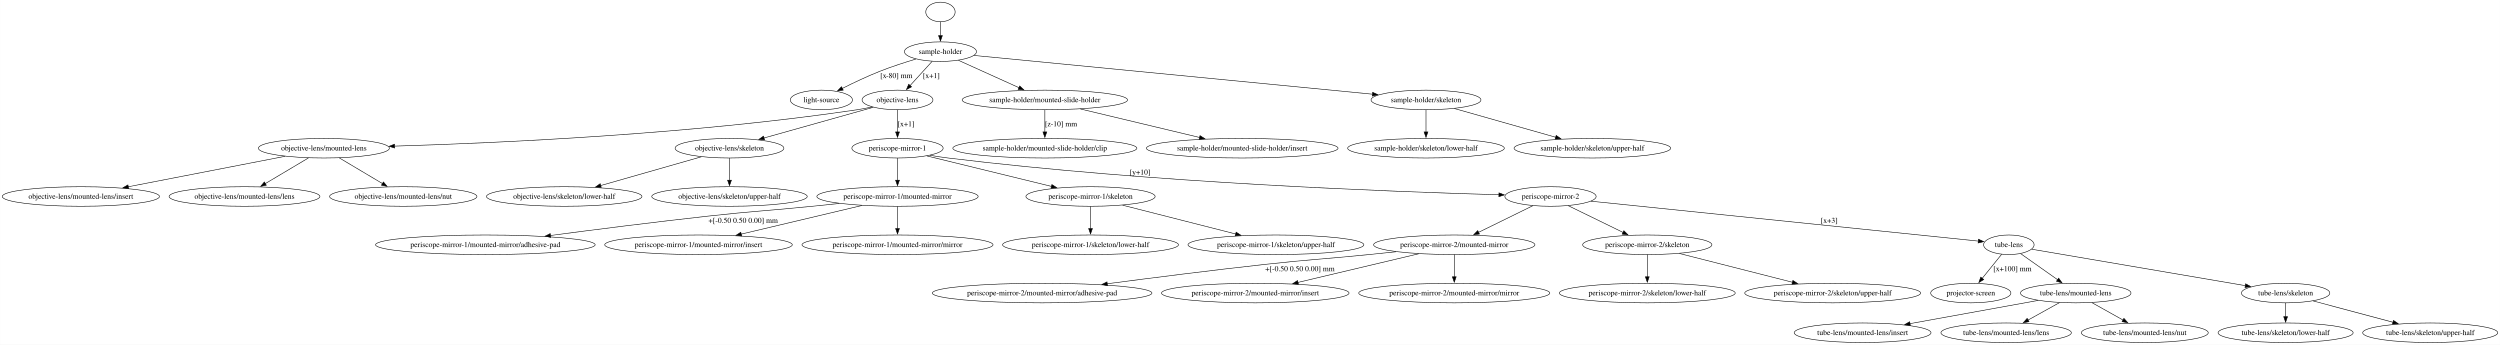
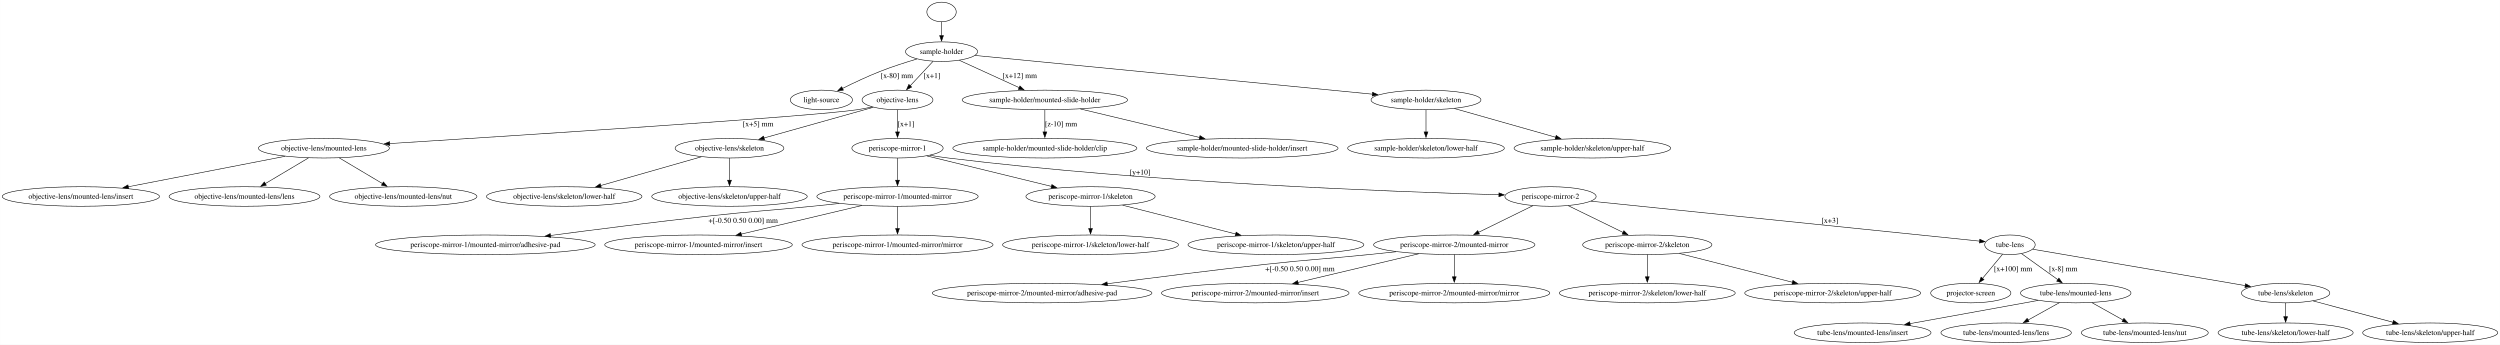
<svg xmlns="http://www.w3.org/2000/svg" width="4598pt" height="634pt" viewBox="0.00 0.00 4597.79 634.00">
  <g id="graph0" class="graph" transform="scale(1 1) rotate(0) translate(4 630)">
    <polygon fill="white" stroke="none" points="-4,4 -4,-630 4593.79,-630 4593.79,4 -4,4" />
    <g id="node1" class="node">
-       <ellipse fill="none" stroke="black" cx="1725.59" cy="-608" rx="27" ry="18" />
+       <ellipse fill="none" stroke="black" cx="1727.59" cy="-608" rx="27" ry="18" />
    </g>
    <g id="node28" class="node">
-       <ellipse fill="none" stroke="black" cx="1725.59" cy="-535" rx="66.28" ry="18" />
-       <text text-anchor="middle" x="1725.59" y="-530.8" font-family="Times,serif" font-size="14.00">sample-holder</text>
+       <ellipse fill="none" stroke="black" cx="1727.59" cy="-535" rx="66.28" ry="18" />
+       <text text-anchor="middle" x="1727.59" y="-530.8" font-family="Times,serif" font-size="14.00">sample-holder</text>
    </g>
    <g id="edge1" class="edge">
-       <path fill="none" stroke="black" d="M1725.59,-589.81C1725.59,-582.23 1725.59,-573.1 1725.59,-564.54" />
-       <polygon fill="black" stroke="black" points="1729.09,-564.54 1725.59,-554.54 1722.09,-564.54 1729.09,-564.54" />
+       <path fill="none" stroke="black" d="M1727.59,-589.81C1727.59,-582.23 1727.59,-573.1 1727.59,-564.54" />
+       <polygon fill="black" stroke="black" points="1731.09,-564.54 1727.59,-554.54 1724.09,-564.54 1731.09,-564.54" />
    </g>
    <g id="node2" class="node">
      <ellipse fill="none" stroke="black" cx="1506.59" cy="-446.2" rx="57.16" ry="18" />
      <text text-anchor="middle" x="1506.59" y="-442" font-family="Times,serif" font-size="14.00">light-source</text>
    </g>
    <g id="node3" class="node">
      <ellipse fill="none" stroke="black" cx="1646.59" cy="-446.2" rx="65.2" ry="18" />
      <text text-anchor="middle" x="1646.59" y="-442" font-family="Times,serif" font-size="14.00">objective-lens</text>
    </g>
    <g id="node4" class="node">
      <ellipse fill="none" stroke="black" cx="591.59" cy="-357.4" rx="120.45" ry="18" />
      <text text-anchor="middle" x="591.59" y="-353.2" font-family="Times,serif" font-size="14.00">objective-lens/mounted-lens</text>
    </g>
    <g id="edge2" class="edge">
-       <path fill="none" stroke="black" d="M1599.82,-433.31C1590.83,-431.35 1581.45,-429.53 1572.59,-428.2 1269.75,-382.92 909.79,-366.83 721.35,-361.25" />
-       <polygon fill="black" stroke="black" points="721.63,-357.75 711.53,-360.96 721.43,-364.75 721.63,-357.75" />
+       <path fill="none" stroke="black" d="M1599.82,-433.31C1590.83,-431.35 1581.45,-429.53 1572.59,-428.2 1489.63,-415.8 956.01,-381.31 712.47,-365.95" />
+       <polygon fill="black" stroke="black" points="712.81,-362.46 702.6,-365.33 712.37,-369.45 712.81,-362.46" />
+       <text text-anchor="middle" x="1390.21" y="-397.6" font-family="Times,serif" font-size="14.00">[x+5] mm</text>
    </g>
    <g id="node8" class="node">
      <ellipse fill="none" stroke="black" cx="1337.59" cy="-357.4" rx="100.07" ry="18" />
      <text text-anchor="middle" x="1337.59" y="-353.2" font-family="Times,serif" font-size="14.00">objective-lens/skeleton</text>
    </g>
    <g id="edge3" class="edge">
      <path fill="none" stroke="black" d="M1601.99,-432.67C1549.12,-417.82 1460.66,-392.97 1400.77,-376.15" />
      <polygon fill="black" stroke="black" points="1401.96,-372.85 1391.39,-373.51 1400.07,-379.59 1401.96,-372.85" />
    </g>
    <g id="node11" class="node">
      <ellipse fill="none" stroke="black" cx="1646.59" cy="-357.4" rx="83.97" ry="18" />
      <text text-anchor="middle" x="1646.59" y="-353.2" font-family="Times,serif" font-size="14.00">periscope-mirror-1</text>
    </g>
    <g id="edge4" class="edge">
      <path fill="none" stroke="black" d="M1646.59,-428.05C1646.59,-416.36 1646.59,-400.59 1646.59,-387.02" />
      <polygon fill="black" stroke="black" points="1650.09,-387.32 1646.59,-377.32 1643.09,-387.32 1650.09,-387.32" />
      <text text-anchor="middle" x="1662.2" y="-397.6" font-family="Times,serif" font-size="14.00">[x+1]</text>
    </g>
    <g id="node5" class="node">
      <ellipse fill="none" stroke="black" cx="144.59" cy="-268.6" rx="144.59" ry="18" />
      <text text-anchor="middle" x="144.59" y="-264.4" font-family="Times,serif" font-size="14.00">objective-lens/mounted-lens/insert</text>
    </g>
    <g id="edge5" class="edge">
      <path fill="none" stroke="black" d="M520.27,-342.55C441.83,-327.32 315.78,-302.84 231.59,-286.5" />
      <polygon fill="black" stroke="black" points="232.49,-283.1 222,-284.63 231.15,-289.97 232.49,-283.1" />
    </g>
    <g id="node6" class="node">
      <ellipse fill="none" stroke="black" cx="445.59" cy="-268.6" rx="138.69" ry="18" />
      <text text-anchor="middle" x="445.59" y="-264.4" font-family="Times,serif" font-size="14.00">objective-lens/mounted-lens/lens</text>
    </g>
    <g id="edge6" class="edge">
      <path fill="none" stroke="black" d="M563.09,-339.46C540.48,-326.02 508.66,-307.1 483.83,-292.34" />
      <polygon fill="black" stroke="black" points="485.7,-289.37 475.31,-287.27 482.12,-295.39 485.7,-289.37" />
    </g>
    <g id="node7" class="node">
      <ellipse fill="none" stroke="black" cx="737.59" cy="-268.6" rx="135.47" ry="18" />
      <text text-anchor="middle" x="737.59" y="-264.4" font-family="Times,serif" font-size="14.00">objective-lens/mounted-lens/nut</text>
    </g>
    <g id="edge7" class="edge">
      <path fill="none" stroke="black" d="M620.08,-339.46C642.7,-326.02 674.52,-307.1 699.34,-292.34" />
      <polygon fill="black" stroke="black" points="701.06,-295.39 707.86,-287.27 697.48,-289.37 701.06,-295.39" />
    </g>
    <g id="node9" class="node">
      <ellipse fill="none" stroke="black" cx="1033.59" cy="-268.6" rx="142.97" ry="18" />
      <text text-anchor="middle" x="1033.59" y="-264.4" font-family="Times,serif" font-size="14.00">objective-lens/skeleton/lower-half</text>
    </g>
    <g id="edge8" class="edge">
      <path fill="none" stroke="black" d="M1285.67,-341.58C1234.56,-326.98 1156.27,-304.63 1100.51,-288.71" />
      <polygon fill="black" stroke="black" points="1101.7,-285.41 1091.13,-286.03 1099.78,-292.14 1101.7,-285.41" />
    </g>
    <g id="node10" class="node">
      <ellipse fill="none" stroke="black" cx="1337.59" cy="-268.6" rx="142.97" ry="18" />
      <text text-anchor="middle" x="1337.59" y="-264.4" font-family="Times,serif" font-size="14.00">objective-lens/skeleton/upper-half</text>
    </g>
    <g id="edge9" class="edge">
      <path fill="none" stroke="black" d="M1337.59,-339.25C1337.59,-327.56 1337.59,-311.79 1337.59,-298.22" />
      <polygon fill="black" stroke="black" points="1341.09,-298.52 1337.59,-288.52 1334.09,-298.52 1341.09,-298.52" />
    </g>
    <g id="node12" class="node">
      <ellipse fill="none" stroke="black" cx="1646.59" cy="-268.6" rx="148.33" ry="18" />
      <text text-anchor="middle" x="1646.59" y="-264.4" font-family="Times,serif" font-size="14.00">periscope-mirror-1/mounted-mirror</text>
    </g>
    <g id="edge10" class="edge">
      <path fill="none" stroke="black" d="M1646.59,-339.25C1646.59,-327.56 1646.59,-311.79 1646.59,-298.22" />
      <polygon fill="black" stroke="black" points="1650.09,-298.52 1646.59,-288.52 1643.09,-298.52 1650.09,-298.52" />
    </g>
    <g id="node16" class="node">
      <ellipse fill="none" stroke="black" cx="2001.59" cy="-268.6" rx="118.83" ry="18" />
      <text text-anchor="middle" x="2001.59" y="-264.4" font-family="Times,serif" font-size="14.00">periscope-mirror-1/skeleton</text>
    </g>
    <g id="edge11" class="edge">
      <path fill="none" stroke="black" d="M1700.5,-343.22C1761.78,-328.23 1862.07,-303.71 1929.89,-287.13" />
      <polygon fill="black" stroke="black" points="1930.55,-290.57 1939.44,-284.8 1928.89,-283.77 1930.55,-290.57" />
    </g>
    <g id="node19" class="node">
      <ellipse fill="none" stroke="black" cx="2847.59" cy="-268.6" rx="83.97" ry="18" />
      <text text-anchor="middle" x="2847.59" y="-264.4" font-family="Times,serif" font-size="14.00">periscope-mirror-2</text>
    </g>
    <g id="edge12" class="edge">
      <path fill="none" stroke="black" d="M1706.46,-344.38C1717.45,-342.48 1728.84,-340.72 1739.59,-339.4 2112.91,-293.68 2560.89,-277.11 2752.79,-271.81" />
      <polygon fill="black" stroke="black" points="2752.82,-275.31 2762.72,-271.54 2752.63,-268.31 2752.82,-275.31" />
      <text text-anchor="middle" x="2092.64" y="-308.8" font-family="Times,serif" font-size="14.00">[y+10]</text>
    </g>
    <g id="node13" class="node">
      <ellipse fill="none" stroke="black" cx="888.59" cy="-179.8" rx="201.96" ry="18" />
      <text text-anchor="middle" x="888.59" y="-175.6" font-family="Times,serif" font-size="14.00">periscope-mirror-1/mounted-mirror/adhesive-pad</text>
    </g>
    <g id="edge13" class="edge">
      <path fill="none" stroke="black" d="M1539.35,-255.79C1522.7,-254.01 1505.68,-252.23 1489.59,-250.6 1404.91,-242.02 1383.53,-241.93 1298.93,-232.6 1200.94,-221.79 1090.03,-207.68 1008.25,-196.91" />
      <polygon fill="black" stroke="black" points="1008.78,-193.45 998.4,-195.61 1007.86,-200.39 1008.78,-193.45" />
      <text text-anchor="middle" x="1362.76" y="-220" font-family="Times,serif" font-size="14.00">+[-0.50 0.50 0.00] mm</text>
    </g>
    <g id="node14" class="node">
      <ellipse fill="none" stroke="black" cx="1280.59" cy="-179.8" rx="172.47" ry="18" />
      <text text-anchor="middle" x="1280.59" y="-175.6" font-family="Times,serif" font-size="14.00">periscope-mirror-1/mounted-mirror/insert</text>
    </g>
    <g id="edge14" class="edge">
      <path fill="none" stroke="black" d="M1581.15,-252.08C1518.83,-237.3 1424.95,-215.04 1358.72,-199.33" />
      <polygon fill="black" stroke="black" points="1359.94,-196.02 1349.4,-197.12 1358.33,-202.83 1359.94,-196.02" />
    </g>
    <g id="node15" class="node">
      <ellipse fill="none" stroke="black" cx="1646.59" cy="-179.8" rx="175.69" ry="18" />
      <text text-anchor="middle" x="1646.59" y="-175.6" font-family="Times,serif" font-size="14.00">periscope-mirror-1/mounted-mirror/mirror</text>
    </g>
    <g id="edge15" class="edge">
      <path fill="none" stroke="black" d="M1646.59,-250.45C1646.59,-238.76 1646.59,-222.99 1646.59,-209.42" />
      <polygon fill="black" stroke="black" points="1650.09,-209.72 1646.59,-199.72 1643.09,-209.72 1650.09,-209.72" />
    </g>
    <g id="node17" class="node">
      <ellipse fill="none" stroke="black" cx="2001.59" cy="-179.8" rx="161.73" ry="18" />
      <text text-anchor="middle" x="2001.59" y="-175.6" font-family="Times,serif" font-size="14.00">periscope-mirror-1/skeleton/lower-half</text>
    </g>
    <g id="edge16" class="edge">
      <path fill="none" stroke="black" d="M2001.59,-250.45C2001.59,-238.76 2001.59,-222.99 2001.59,-209.42" />
      <polygon fill="black" stroke="black" points="2005.09,-209.72 2001.59,-199.72 1998.09,-209.72 2005.09,-209.72" />
    </g>
    <g id="node18" class="node">
      <ellipse fill="none" stroke="black" cx="2342.59" cy="-179.8" rx="161.73" ry="18" />
      <text text-anchor="middle" x="2342.59" y="-175.6" font-family="Times,serif" font-size="14.00">periscope-mirror-1/skeleton/upper-half</text>
    </g>
    <g id="edge17" class="edge">
      <path fill="none" stroke="black" d="M2060.6,-252.58C2118.32,-237.89 2206.41,-215.46 2268.75,-199.6" />
      <polygon fill="black" stroke="black" points="2269.39,-203.04 2278.22,-197.19 2267.66,-196.26 2269.39,-203.04" />
    </g>
    <g id="node20" class="node">
      <ellipse fill="none" stroke="black" cx="2670.59" cy="-179.8" rx="148.33" ry="18" />
      <text text-anchor="middle" x="2670.59" y="-175.6" font-family="Times,serif" font-size="14.00">periscope-mirror-2/mounted-mirror</text>
    </g>
    <g id="edge18" class="edge">
      <path fill="none" stroke="black" d="M2815.12,-251.68C2787.06,-237.92 2746.22,-217.89 2715.11,-202.63" />
      <polygon fill="black" stroke="black" points="2716.84,-199.58 2706.32,-198.32 2713.76,-205.87 2716.84,-199.58" />
    </g>
    <g id="node24" class="node">
      <ellipse fill="none" stroke="black" cx="3025.59" cy="-179.8" rx="118.83" ry="18" />
      <text text-anchor="middle" x="3025.59" y="-175.6" font-family="Times,serif" font-size="14.00">periscope-mirror-2/skeleton</text>
    </g>
    <g id="edge19" class="edge">
      <path fill="none" stroke="black" d="M2880.24,-251.68C2908.55,-237.87 2949.79,-217.76 2981.12,-202.49" />
      <polygon fill="black" stroke="black" points="2982.51,-205.7 2989.97,-198.17 2979.44,-199.41 2982.51,-205.7" />
    </g>
    <g id="node35" class="node">
-       <ellipse fill="none" stroke="black" cx="3690.59" cy="-179.8" rx="46.43" ry="18" />
-       <text text-anchor="middle" x="3690.59" y="-175.6" font-family="Times,serif" font-size="14.00">tube-lens</text>
+       <ellipse fill="none" stroke="black" cx="3692.59" cy="-179.8" rx="46.43" ry="18" />
+       <text text-anchor="middle" x="3692.59" y="-175.6" font-family="Times,serif" font-size="14.00">tube-lens</text>
    </g>
    <g id="edge20" class="edge">
-       <path fill="none" stroke="black" d="M2922.03,-259.94C3088.33,-242.81 3486.96,-201.77 3634.46,-186.58" />
-       <polygon fill="black" stroke="black" points="3634.79,-190.06 3644.38,-185.56 3634.07,-183.1 3634.79,-190.06" />
-       <text text-anchor="middle" x="3360.2" y="-220" font-family="Times,serif" font-size="14.00">[x+3]</text>
+       <path fill="none" stroke="black" d="M2922.21,-259.94C3089.1,-242.79 3489.42,-201.67 3636.85,-186.53" />
+       <polygon fill="black" stroke="black" points="3637.17,-190.01 3646.76,-185.51 3636.45,-183.05 3637.17,-190.01" />
+       <text text-anchor="middle" x="3361.38" y="-220" font-family="Times,serif" font-size="14.00">[x+3]</text>
    </g>
    <g id="node21" class="node">
      <ellipse fill="none" stroke="black" cx="1912.59" cy="-91" rx="201.96" ry="18" />
      <text text-anchor="middle" x="1912.59" y="-86.8" font-family="Times,serif" font-size="14.00">periscope-mirror-2/mounted-mirror/adhesive-pad</text>
    </g>
    <g id="edge21" class="edge">
      <path fill="none" stroke="black" d="M2563.35,-166.99C2546.7,-165.21 2529.68,-163.43 2513.59,-161.8 2428.91,-153.22 2407.53,-153.13 2322.93,-143.8 2224.94,-132.99 2114.03,-118.88 2032.25,-108.11" />
      <polygon fill="black" stroke="black" points="2032.78,-104.65 2022.4,-106.81 2031.86,-111.59 2032.78,-104.65" />
      <text text-anchor="middle" x="2386.76" y="-131.2" font-family="Times,serif" font-size="14.00">+[-0.50 0.50 0.00] mm</text>
    </g>
    <g id="node22" class="node">
      <ellipse fill="none" stroke="black" cx="2304.59" cy="-91" rx="172.47" ry="18" />
      <text text-anchor="middle" x="2304.59" y="-86.8" font-family="Times,serif" font-size="14.00">periscope-mirror-2/mounted-mirror/insert</text>
    </g>
    <g id="edge22" class="edge">
      <path fill="none" stroke="black" d="M2605.15,-163.28C2542.83,-148.5 2448.95,-126.24 2382.72,-110.53" />
      <polygon fill="black" stroke="black" points="2383.94,-107.22 2373.4,-108.32 2382.33,-114.03 2383.94,-107.22" />
    </g>
    <g id="node23" class="node">
      <ellipse fill="none" stroke="black" cx="2670.59" cy="-91" rx="175.69" ry="18" />
      <text text-anchor="middle" x="2670.59" y="-86.8" font-family="Times,serif" font-size="14.00">periscope-mirror-2/mounted-mirror/mirror</text>
    </g>
    <g id="edge23" class="edge">
      <path fill="none" stroke="black" d="M2670.59,-161.65C2670.59,-149.96 2670.59,-134.19 2670.59,-120.62" />
      <polygon fill="black" stroke="black" points="2674.09,-120.92 2670.59,-110.92 2667.09,-120.92 2674.09,-120.92" />
    </g>
    <g id="node25" class="node">
      <ellipse fill="none" stroke="black" cx="3025.59" cy="-91" rx="161.73" ry="18" />
      <text text-anchor="middle" x="3025.59" y="-86.8" font-family="Times,serif" font-size="14.00">periscope-mirror-2/skeleton/lower-half</text>
    </g>
    <g id="edge24" class="edge">
      <path fill="none" stroke="black" d="M3025.59,-161.65C3025.59,-149.96 3025.59,-134.19 3025.59,-120.62" />
      <polygon fill="black" stroke="black" points="3029.09,-120.92 3025.59,-110.92 3022.09,-120.92 3029.09,-120.92" />
    </g>
    <g id="node26" class="node">
      <ellipse fill="none" stroke="black" cx="3366.59" cy="-91" rx="161.73" ry="18" />
      <text text-anchor="middle" x="3366.59" y="-86.8" font-family="Times,serif" font-size="14.00">periscope-mirror-2/skeleton/upper-half</text>
    </g>
    <g id="edge25" class="edge">
      <path fill="none" stroke="black" d="M3084.6,-163.78C3142.32,-149.09 3230.41,-126.66 3292.75,-110.8" />
      <polygon fill="black" stroke="black" points="3293.39,-114.24 3302.22,-108.39 3291.66,-107.46 3293.39,-114.24" />
    </g>
    <g id="node27" class="node">
      <ellipse fill="none" stroke="black" cx="3620.59" cy="-91" rx="73.77" ry="18" />
      <text text-anchor="middle" x="3620.59" y="-86.8" font-family="Times,serif" font-size="14.00">projector-screen</text>
    </g>
    <g id="edge26" class="edge">
-       <path fill="none" stroke="black" d="M1680.41,-521.39C1659.99,-515.29 1635.7,-507.45 1614.32,-499 1590.82,-489.71 1565.3,-477.54 1545,-467.33" />
-       <polygon fill="black" stroke="black" points="1546.75,-464.29 1536.25,-462.88 1543.58,-470.53 1546.75,-464.29" />
-       <text text-anchor="middle" x="1644.46" y="-486.4" font-family="Times,serif" font-size="14.00">[x-80] mm</text>
+       <path fill="none" stroke="black" d="M1682.29,-521.48C1661.63,-515.36 1636.99,-507.49 1615.32,-499 1591.61,-489.71 1565.86,-477.54 1545.37,-467.33" />
+       <polygon fill="black" stroke="black" points="1547.03,-464.25 1536.52,-462.87 1543.88,-470.5 1547.03,-464.25" />
+       <text text-anchor="middle" x="1645.46" y="-486.4" font-family="Times,serif" font-size="14.00">[x-80] mm</text>
    </g>
    <g id="edge27" class="edge">
-       <path fill="none" stroke="black" d="M1710.36,-517.26C1698.85,-504.62 1682.85,-487.04 1669.75,-472.65" />
-       <polygon fill="black" stroke="black" points="1672.38,-470.34 1663.06,-465.3 1667.2,-475.05 1672.38,-470.34" />
-       <text text-anchor="middle" x="1708.77" y="-486.4" font-family="Times,serif" font-size="14.00">[x+1]</text>
+       <path fill="none" stroke="black" d="M1711.97,-517.26C1699.98,-504.42 1683.24,-486.48 1669.7,-471.97" />
+       <polygon fill="black" stroke="black" points="1672.57,-469.91 1663.19,-464.99 1667.45,-474.69 1672.57,-469.91" />
+       <text text-anchor="middle" x="1709.95" y="-486.4" font-family="Times,serif" font-size="14.00">[x+1]</text>
    </g>
    <g id="node29" class="node">
      <ellipse fill="none" stroke="black" cx="1917.59" cy="-446.2" rx="152.09" ry="18" />
      <text text-anchor="middle" x="1917.59" y="-442" font-family="Times,serif" font-size="14.00">sample-holder/mounted-slide-holder</text>
    </g>
    <g id="edge28" class="edge">
-       <path fill="none" stroke="black" d="M1758.59,-519.08C1789.3,-505.2 1835.4,-484.36 1870.06,-468.69" />
-       <polygon fill="black" stroke="black" points="1871.37,-471.93 1879.04,-464.63 1868.49,-465.56 1871.37,-471.93" />
+       <path fill="none" stroke="black" d="M1760.25,-519.08C1790.63,-505.2 1836.25,-484.36 1870.56,-468.69" />
+       <polygon fill="black" stroke="black" points="1871.79,-471.97 1879.43,-464.63 1868.88,-465.6 1871.79,-471.97" />
+       <text text-anchor="middle" x="1871.36" y="-486.4" font-family="Times,serif" font-size="14.00">[x+12] mm</text>
    </g>
    <g id="node32" class="node">
      <ellipse fill="none" stroke="black" cx="2618.59" cy="-446.2" rx="101.14" ry="18" />
      <text text-anchor="middle" x="2618.59" y="-442" font-family="Times,serif" font-size="14.00">sample-holder/skeleton</text>
    </g>
    <g id="edge29" class="edge">
-       <path fill="none" stroke="black" d="M1787.32,-528C1939.78,-513.18 2335.13,-474.75 2520.26,-456.76" />
-       <polygon fill="black" stroke="black" points="2520.49,-460.25 2530.1,-455.8 2519.81,-453.28 2520.49,-460.25" />
+       <path fill="none" stroke="black" d="M1789.18,-528C1941.2,-513.19 2335.27,-474.8 2520.13,-456.79" />
+       <polygon fill="black" stroke="black" points="2520.34,-460.29 2529.95,-455.83 2519.66,-453.32 2520.34,-460.29" />
    </g>
    <g id="node30" class="node">
      <ellipse fill="none" stroke="black" cx="1917.59" cy="-357.4" rx="169.26" ry="18" />
      <text text-anchor="middle" x="1917.59" y="-353.2" font-family="Times,serif" font-size="14.00">sample-holder/mounted-slide-holder/clip</text>
    </g>
    <g id="edge30" class="edge">
      <path fill="none" stroke="black" d="M1917.59,-428.05C1917.59,-416.36 1917.59,-400.59 1917.59,-387.02" />
      <polygon fill="black" stroke="black" points="1921.09,-387.32 1917.59,-377.32 1914.09,-387.32 1921.09,-387.32" />
      <text text-anchor="middle" x="1947.33" y="-397.6" font-family="Times,serif" font-size="14.00">[z-10] mm</text>
    </g>
    <g id="node31" class="node">
      <ellipse fill="none" stroke="black" cx="2280.59" cy="-357.4" rx="176.23" ry="18" />
      <text text-anchor="middle" x="2280.59" y="-353.2" font-family="Times,serif" font-size="14.00">sample-holder/mounted-slide-holder/insert</text>
    </g>
    <g id="edge31" class="edge">
      <path fill="none" stroke="black" d="M1982.9,-429.58C2044.46,-414.86 2136.77,-392.79 2202.25,-377.13" />
      <polygon fill="black" stroke="black" points="2202.95,-380.56 2211.87,-374.83 2201.33,-373.75 2202.95,-380.56" />
    </g>
    <g id="node33" class="node">
      <ellipse fill="none" stroke="black" cx="2618.59" cy="-357.4" rx="144.04" ry="18" />
      <text text-anchor="middle" x="2618.59" y="-353.2" font-family="Times,serif" font-size="14.00">sample-holder/skeleton/lower-half</text>
    </g>
    <g id="edge32" class="edge">
      <path fill="none" stroke="black" d="M2618.59,-428.05C2618.59,-416.36 2618.59,-400.59 2618.59,-387.02" />
      <polygon fill="black" stroke="black" points="2622.09,-387.32 2618.59,-377.32 2615.09,-387.32 2622.09,-387.32" />
    </g>
    <g id="node34" class="node">
      <ellipse fill="none" stroke="black" cx="2924.59" cy="-357.4" rx="144.04" ry="18" />
      <text text-anchor="middle" x="2924.59" y="-353.2" font-family="Times,serif" font-size="14.00">sample-holder/skeleton/upper-half</text>
    </g>
    <g id="edge33" class="edge">
      <path fill="none" stroke="black" d="M2670.84,-430.38C2722.29,-415.78 2801.1,-393.43 2857.23,-377.51" />
      <polygon fill="black" stroke="black" points="2858.02,-380.92 2866.68,-374.83 2856.11,-374.19 2858.02,-380.92" />
    </g>
    <g id="edge34" class="edge">
-       <path fill="none" stroke="black" d="M3677.42,-162.47C3667.35,-149.99 3653.26,-132.52 3641.63,-118.1" />
-       <polygon fill="black" stroke="black" points="3644.37,-115.91 3635.36,-110.32 3638.92,-120.3 3644.37,-115.91" />
-       <text text-anchor="middle" x="3697.11" y="-131.2" font-family="Times,serif" font-size="14.00">[x+100] mm</text>
+       <path fill="none" stroke="black" d="M3679.05,-162.47C3668.59,-149.87 3653.92,-132.18 3641.89,-117.69" />
+       <polygon fill="black" stroke="black" points="3644.85,-115.77 3635.78,-110.31 3639.47,-120.24 3644.85,-115.77" />
+       <text text-anchor="middle" x="3698.29" y="-131.2" font-family="Times,serif" font-size="14.00">[x+100] mm</text>
    </g>
    <g id="node36" class="node">
      <ellipse fill="none" stroke="black" cx="3813.59" cy="-91" rx="101.68" ry="18" />
      <text text-anchor="middle" x="3813.59" y="-86.8" font-family="Times,serif" font-size="14.00">tube-lens/mounted-lens</text>
    </g>
    <g id="edge35" class="edge">
-       <path fill="none" stroke="black" d="M3712.29,-163.48C3731.16,-150.17 3758.78,-130.68 3780.41,-115.41" />
-       <polygon fill="black" stroke="black" points="3782.19,-118.44 3788.34,-109.82 3778.15,-112.72 3782.19,-118.44" />
+       <path fill="none" stroke="black" d="M3713.94,-163.48C3732.42,-150.23 3759.42,-130.85 3780.66,-115.62" />
+       <polygon fill="black" stroke="black" points="3782.65,-118.5 3788.74,-109.83 3778.57,-112.81 3782.65,-118.5" />
+       <text text-anchor="middle" x="3790.56" y="-131.2" font-family="Times,serif" font-size="14.00">[x-8] mm</text>
    </g>
    <g id="node40" class="node">
      <ellipse fill="none" stroke="black" cx="4199.59" cy="-91" rx="81.3" ry="18" />
      <text text-anchor="middle" x="4199.59" y="-86.8" font-family="Times,serif" font-size="14.00">tube-lens/skeleton</text>
    </g>
    <g id="edge36" class="edge">
-       <path fill="none" stroke="black" d="M3732.67,-171.62C3819.06,-156.89 4017.33,-123.08 4125.64,-104.61" />
-       <polygon fill="black" stroke="black" points="4126.03,-108.09 4135.3,-102.96 4124.86,-101.19 4126.03,-108.09" />
+       <path fill="none" stroke="black" d="M3734.51,-171.62C3820.44,-156.91 4017.52,-123.17 4125.5,-104.68" />
+       <polygon fill="black" stroke="black" points="4125.86,-108.17 4135.13,-103.04 4124.68,-101.27 4125.86,-108.17" />
    </g>
    <g id="node37" class="node">
      <ellipse fill="none" stroke="black" cx="3421.59" cy="-18" rx="125.82" ry="18" />
      <text text-anchor="middle" x="3421.59" y="-13.8" font-family="Times,serif" font-size="14.00">tube-lens/mounted-lens/insert</text>
    </g>
    <g id="edge37" class="edge">
      <path fill="none" stroke="black" d="M3744.41,-77.47C3678.69,-65.57 3579.63,-47.63 3508.59,-34.76" />
      <polygon fill="black" stroke="black" points="3509.39,-31.35 3498.93,-33.01 3508.14,-38.23 3509.39,-31.35" />
    </g>
    <g id="node38" class="node">
      <ellipse fill="none" stroke="black" cx="3685.59" cy="-18" rx="119.92" ry="18" />
      <text text-anchor="middle" x="3685.59" y="-13.8" font-family="Times,serif" font-size="14.00">tube-lens/mounted-lens/lens</text>
    </g>
    <g id="edge38" class="edge">
      <path fill="none" stroke="black" d="M3783.58,-73.35C3766.37,-63.81 3744.54,-51.7 3725.86,-41.34" />
      <polygon fill="black" stroke="black" points="3727.62,-38.31 3717.18,-36.52 3724.22,-44.43 3727.62,-38.31" />
    </g>
    <g id="node39" class="node">
      <ellipse fill="none" stroke="black" cx="3940.59" cy="-18" rx="116.71" ry="18" />
      <text text-anchor="middle" x="3940.59" y="-13.8" font-family="Times,serif" font-size="14.00">tube-lens/mounted-lens/nut</text>
    </g>
    <g id="edge39" class="edge">
      <path fill="none" stroke="black" d="M3843.36,-73.35C3860.44,-63.81 3882.09,-51.7 3900.63,-41.34" />
      <polygon fill="black" stroke="black" points="3902.22,-44.46 3909.24,-36.53 3898.8,-38.35 3902.22,-44.46" />
    </g>
    <g id="node41" class="node">
      <ellipse fill="none" stroke="black" cx="4199.59" cy="-18" rx="124.2" ry="18" />
      <text text-anchor="middle" x="4199.59" y="-13.8" font-family="Times,serif" font-size="14.00">tube-lens/skeleton/lower-half</text>
    </g>
    <g id="edge40" class="edge">
      <path fill="none" stroke="black" d="M4199.59,-72.81C4199.59,-65.23 4199.59,-56.1 4199.59,-47.54" />
      <polygon fill="black" stroke="black" points="4203.09,-47.54 4199.59,-37.54 4196.09,-47.54 4203.09,-47.54" />
    </g>
    <g id="node42" class="node">
      <ellipse fill="none" stroke="black" cx="4465.59" cy="-18" rx="124.2" ry="18" />
      <text text-anchor="middle" x="4465.59" y="-13.8" font-family="Times,serif" font-size="14.00">tube-lens/skeleton/upper-half</text>
    </g>
    <g id="edge41" class="edge">
      <path fill="none" stroke="black" d="M4250.25,-76.48C4291.88,-65.36 4351.27,-49.51 4397.14,-37.27" />
      <polygon fill="black" stroke="black" points="4397.97,-40.67 4406.73,-34.71 4396.16,-33.91 4397.97,-40.67" />
    </g>
  </g>
</svg>
